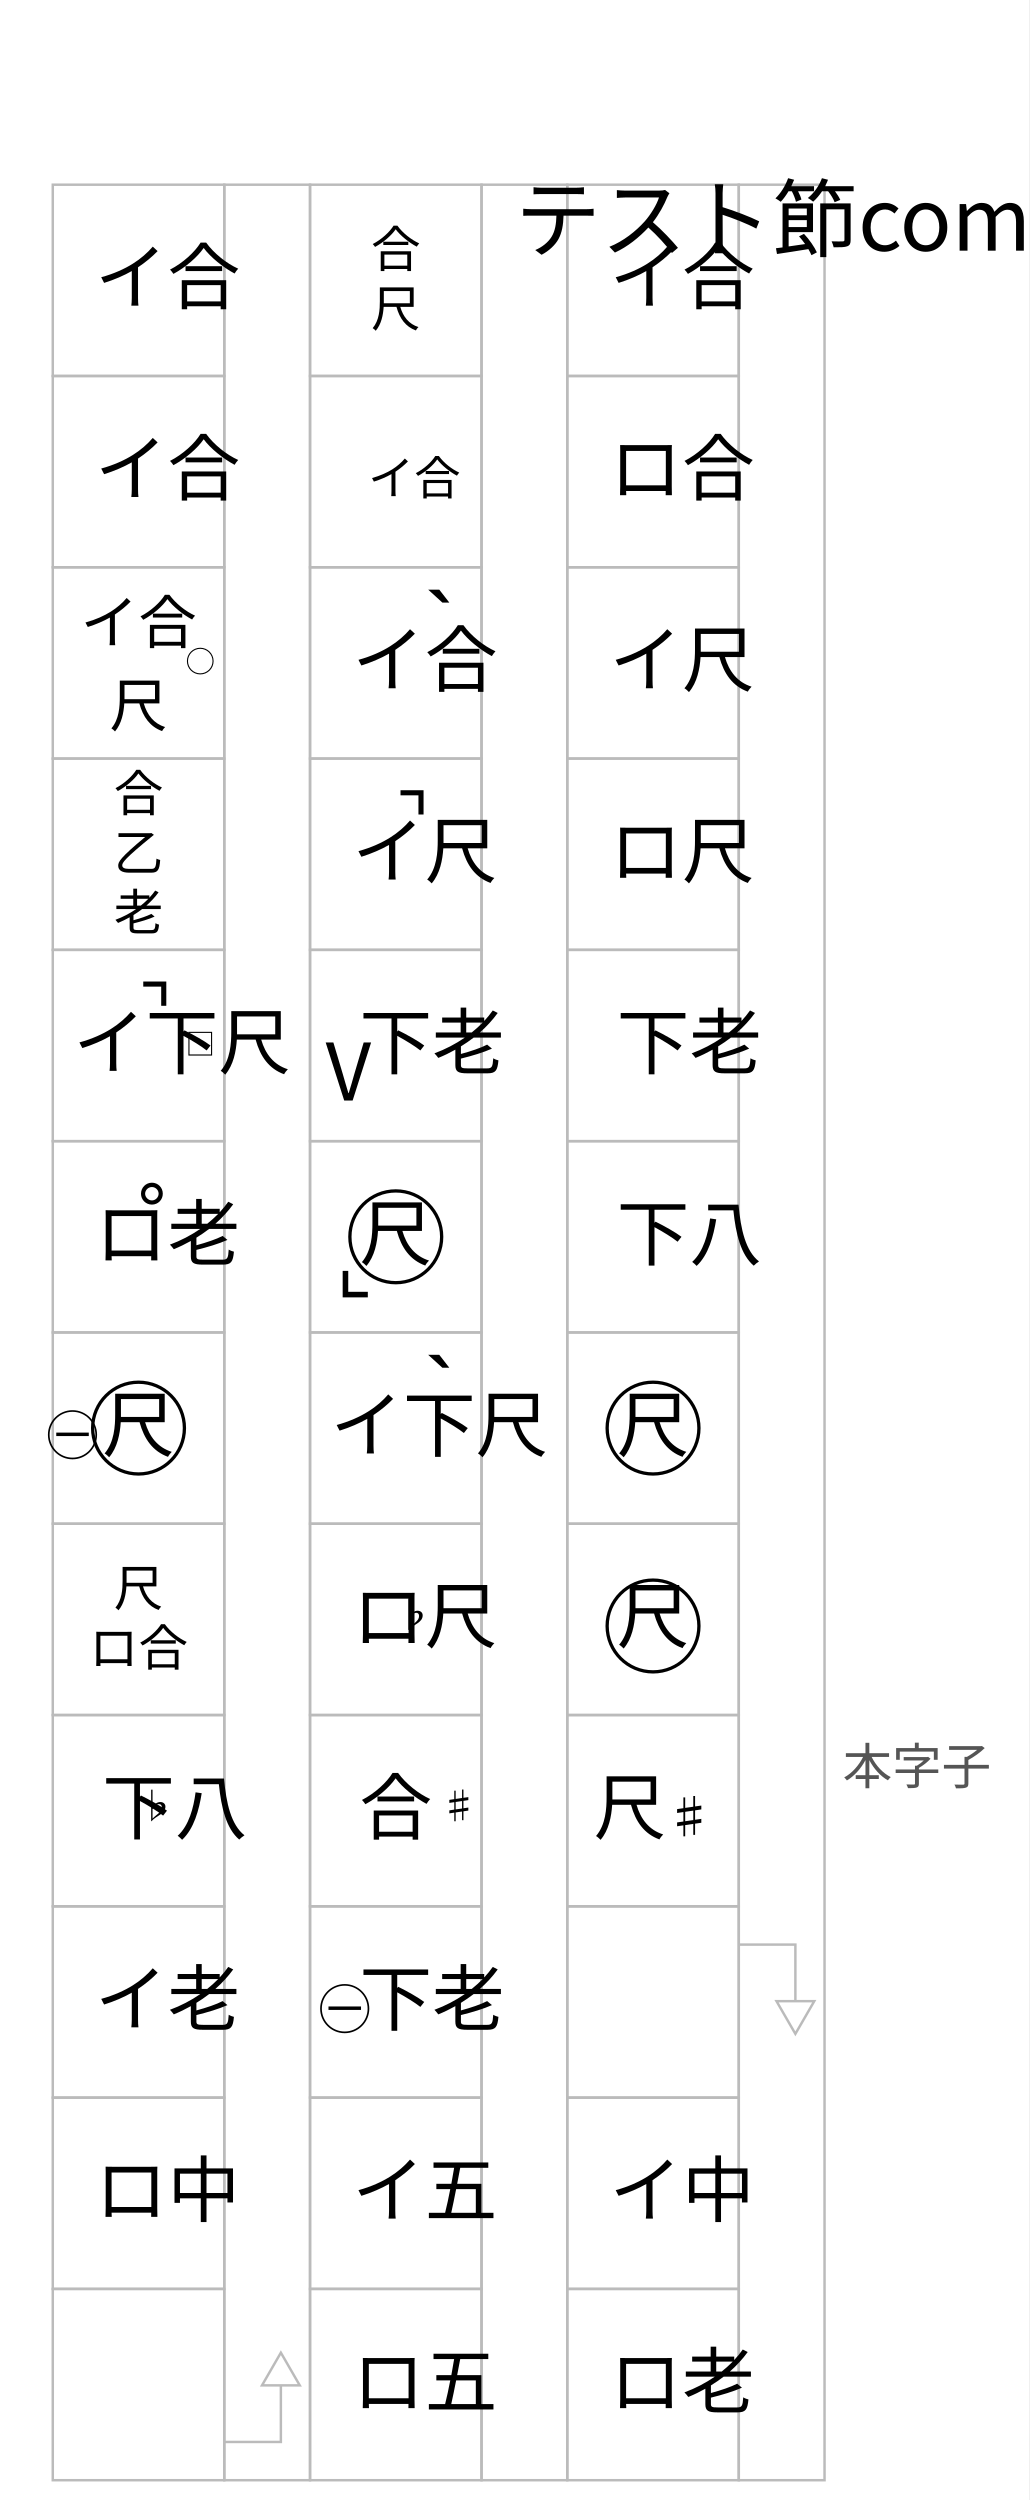
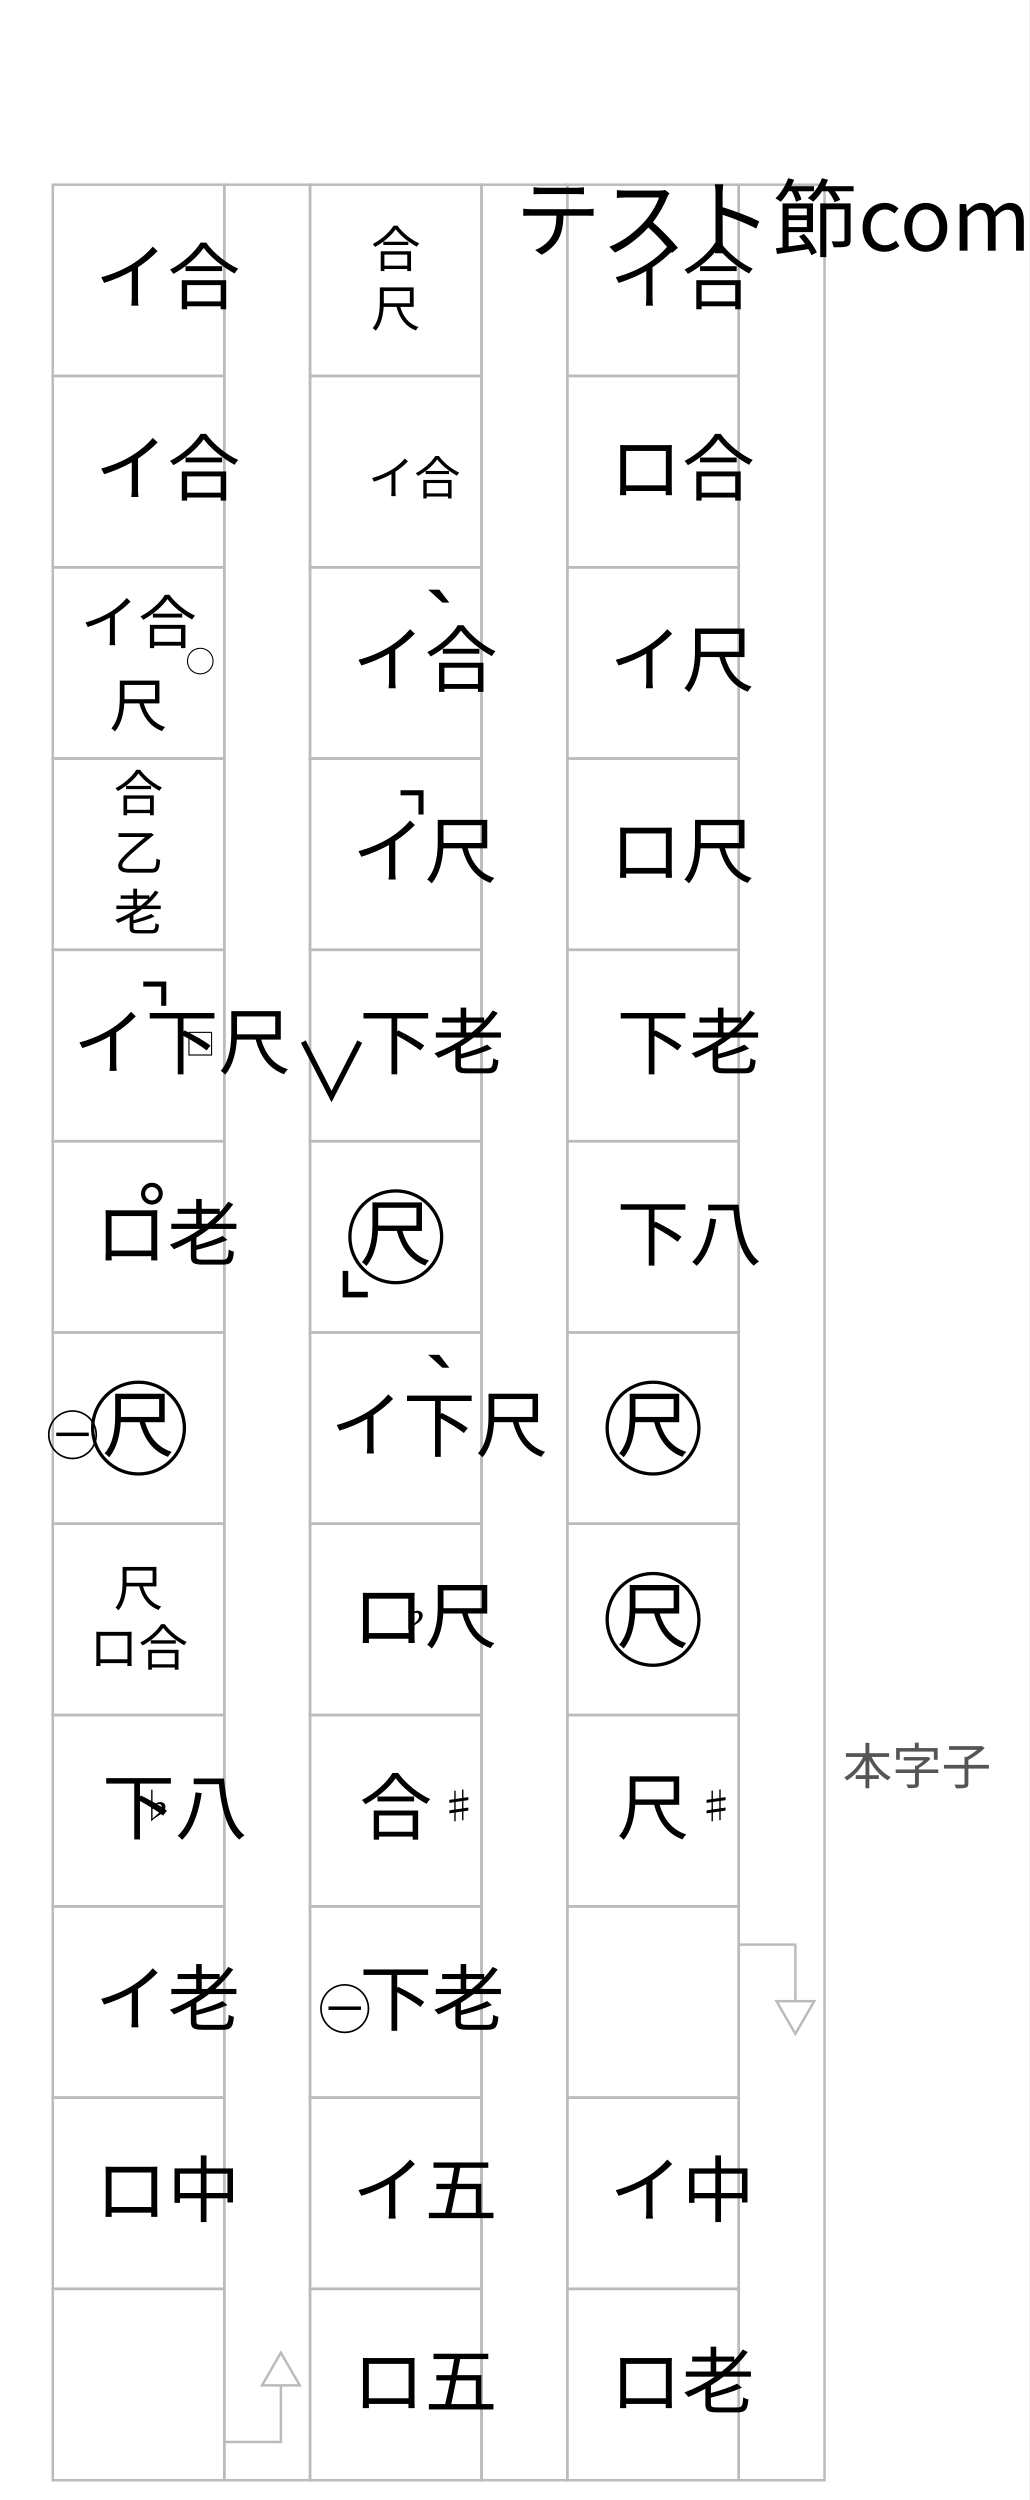
<svg xmlns="http://www.w3.org/2000/svg" width="312" height="758" viewBox="0 0 312 758">
  <rect width="100%" height="100%" fill="white" />
  <rect x="172" y="56" width="52" height="58" fill="none" stroke="#bbbbbb" stroke-width="0.75" />
  <rect x="172" y="114" width="52" height="58" fill="none" stroke="#bbbbbb" stroke-width="0.75" />
  <rect x="172" y="172" width="52" height="58" fill="none" stroke="#bbbbbb" stroke-width="0.75" />
  <rect x="172" y="230" width="52" height="58" fill="none" stroke="#bbbbbb" stroke-width="0.75" />
  <rect x="172" y="288" width="52" height="58" fill="none" stroke="#bbbbbb" stroke-width="0.75" />
  <rect x="172" y="346" width="52" height="58" fill="none" stroke="#bbbbbb" stroke-width="0.75" />
  <rect x="172" y="404" width="52" height="58" fill="none" stroke="#bbbbbb" stroke-width="0.75" />
  <rect x="172" y="462" width="52" height="58" fill="none" stroke="#bbbbbb" stroke-width="0.75" />
  <rect x="172" y="520" width="52" height="58" fill="none" stroke="#bbbbbb" stroke-width="0.75" />
  <rect x="172" y="578" width="52" height="58" fill="none" stroke="#bbbbbb" stroke-width="0.75" />
  <rect x="172" y="636" width="52" height="58" fill="none" stroke="#bbbbbb" stroke-width="0.75" />
  <rect x="172" y="694" width="52" height="58" fill="none" stroke="#bbbbbb" stroke-width="0.75" />
  <rect x="224" y="56" width="26" height="696" fill="none" stroke="#bbbbbb" stroke-width="0.75" />
  <rect x="94" y="56" width="52" height="58" fill="none" stroke="#bbbbbb" stroke-width="0.75" />
  <rect x="94" y="114" width="52" height="58" fill="none" stroke="#bbbbbb" stroke-width="0.75" />
  <rect x="94" y="172" width="52" height="58" fill="none" stroke="#bbbbbb" stroke-width="0.75" />
  <rect x="94" y="230" width="52" height="58" fill="none" stroke="#bbbbbb" stroke-width="0.75" />
  <rect x="94" y="288" width="52" height="58" fill="none" stroke="#bbbbbb" stroke-width="0.75" />
  <rect x="94" y="346" width="52" height="58" fill="none" stroke="#bbbbbb" stroke-width="0.75" />
  <rect x="94" y="404" width="52" height="58" fill="none" stroke="#bbbbbb" stroke-width="0.75" />
  <rect x="94" y="462" width="52" height="58" fill="none" stroke="#bbbbbb" stroke-width="0.75" />
  <rect x="94" y="520" width="52" height="58" fill="none" stroke="#bbbbbb" stroke-width="0.75" />
  <rect x="94" y="578" width="52" height="58" fill="none" stroke="#bbbbbb" stroke-width="0.75" />
  <rect x="94" y="636" width="52" height="58" fill="none" stroke="#bbbbbb" stroke-width="0.75" />
  <rect x="94" y="694" width="52" height="58" fill="none" stroke="#bbbbbb" stroke-width="0.75" />
  <rect x="146" y="56" width="26" height="696" fill="none" stroke="#bbbbbb" stroke-width="0.75" />
  <rect x="16" y="56" width="52" height="58" fill="none" stroke="#bbbbbb" stroke-width="0.75" />
  <rect x="16" y="114" width="52" height="58" fill="none" stroke="#bbbbbb" stroke-width="0.75" />
  <rect x="16" y="172" width="52" height="58" fill="none" stroke="#bbbbbb" stroke-width="0.75" />
  <rect x="16" y="230" width="52" height="58" fill="none" stroke="#bbbbbb" stroke-width="0.75" />
  <rect x="16" y="288" width="52" height="58" fill="none" stroke="#bbbbbb" stroke-width="0.75" />
  <rect x="16" y="346" width="52" height="58" fill="none" stroke="#bbbbbb" stroke-width="0.75" />
  <rect x="16" y="404" width="52" height="58" fill="none" stroke="#bbbbbb" stroke-width="0.75" />
  <rect x="16" y="462" width="52" height="58" fill="none" stroke="#bbbbbb" stroke-width="0.75" />
  <rect x="16" y="520" width="52" height="58" fill="none" stroke="#bbbbbb" stroke-width="0.75" />
  <rect x="16" y="578" width="52" height="58" fill="none" stroke="#bbbbbb" stroke-width="0.75" />
  <rect x="16" y="636" width="52" height="58" fill="none" stroke="#bbbbbb" stroke-width="0.75" />
  <rect x="16" y="694" width="52" height="58" fill="none" stroke="#bbbbbb" stroke-width="0.75" />
  <rect x="68" y="56" width="26" height="696" fill="none" stroke="#bbbbbb" stroke-width="0.75" />
  <g class="repeat-arrow" fill="none" stroke="#bbbbbb" stroke-width="0.75">
    <path d="M 224 589.6 L 241.16 589.6 L 241.16 606.76" />
    <polygon points="235.44,606.76 246.88,606.76 241.16,616.667" />
  </g>
  <g class="repeat-arrow" fill="none" stroke="#bbbbbb" stroke-width="0.75">
    <path d="M 68 740.4 L 85.16 740.4 L 85.16 723.24" />
    <polygon points="79.44,723.24 90.88,723.24 85.16,713.333" />
  </g>
  <text x="184.8" y="91.996" font-family="Hiragino Kaku Gothic ProN, 'Yu Gothic', Meiryo, MS Gothic, Noto Sans CJK JP, sans-serif" font-size="22" fill="black" textLength="26.4" lengthAdjust="spacingAndGlyphs">イ合</text>
  <text x="184.8" y="149.996" font-family="Hiragino Kaku Gothic ProN, 'Yu Gothic', Meiryo, MS Gothic, Noto Sans CJK JP, sans-serif" font-size="22" fill="black" textLength="26.4" lengthAdjust="spacingAndGlyphs">ロ合</text>
  <text x="184.8" y="207.996" font-family="Hiragino Kaku Gothic ProN, 'Yu Gothic', Meiryo, MS Gothic, Noto Sans CJK JP, sans-serif" font-size="22" fill="black" textLength="26.4" lengthAdjust="spacingAndGlyphs">イ尺</text>
  <text x="184.8" y="265.996" font-family="Hiragino Kaku Gothic ProN, 'Yu Gothic', Meiryo, MS Gothic, Noto Sans CJK JP, sans-serif" font-size="22" fill="black" textLength="26.4" lengthAdjust="spacingAndGlyphs">ロ尺</text>
  <text x="187.0" y="323.996" font-family="Hiragino Kaku Gothic ProN, 'Yu Gothic', Meiryo, MS Gothic, Noto Sans CJK JP, sans-serif" font-size="22" fill="black" textLength="22.0" lengthAdjust="spacingAndGlyphs">下老</text>
  <text x="187.0" y="381.996" font-family="Hiragino Kaku Gothic ProN, 'Yu Gothic', Meiryo, MS Gothic, Noto Sans CJK JP, sans-serif" font-size="22" fill="black" textLength="22.0" lengthAdjust="spacingAndGlyphs">下八</text>
  <circle cx="198.0" cy="433.0" r="13.915" fill="none" stroke="black" stroke-width="1" />
  <text x="198.0" y="439.996" text-anchor="middle" font-family="Hiragino Kaku Gothic ProN, 'Yu Gothic', Meiryo, MS Gothic, Noto Sans CJK JP, sans-serif" font-size="22" fill="black">尺</text>
-   <circle cx="198.0" cy="493.0" r="13.915" fill="none" stroke="black" stroke-width="1" />
+   <circle cx="198.0" cy="491.0" r="13.915" fill="none" stroke="black" stroke-width="1" />
  <text x="198.0" y="497.996" text-anchor="middle" font-family="Hiragino Kaku Gothic ProN, 'Yu Gothic', Meiryo, MS Gothic, Noto Sans CJK JP, sans-serif" font-size="22" fill="black">尺</text>
-   <text x="198.0" y="555.996" text-anchor="middle" font-family="Hiragino Kaku Gothic ProN, 'Yu Gothic', Meiryo, MS Gothic, Noto Sans CJK JP, sans-serif" font-size="22" fill="black">尺<tspan font-size="14" dx="0" dy="0">♯</tspan>
-   </text>
+   <text x="198.0" y="555.996" text-anchor="middle" font-family="Hiragino Kaku Gothic ProN, 'Yu Gothic', Meiryo, MS Gothic, Noto Sans CJK JP, sans-serif" font-size="22" fill="black">尺</text>
+   <text x="217.14" y="551.596" text-anchor="middle" font-family="Hiragino Kaku Gothic ProN, 'Yu Gothic', Meiryo, MS Gothic, Noto Sans CJK JP, sans-serif" font-size="11" fill="black">♯</text>
  <text x="184.8" y="671.996" font-family="Hiragino Kaku Gothic ProN, 'Yu Gothic', Meiryo, MS Gothic, Noto Sans CJK JP, sans-serif" font-size="22" fill="black" textLength="26.4" lengthAdjust="spacingAndGlyphs">イ中</text>
  <text x="184.8" y="729.996" font-family="Hiragino Kaku Gothic ProN, 'Yu Gothic', Meiryo, MS Gothic, Noto Sans CJK JP, sans-serif" font-size="22" fill="black" textLength="26.4" lengthAdjust="spacingAndGlyphs">ロ老</text>
  <text x="120.0" y="80.98" text-anchor="middle" font-family="Hiragino Kaku Gothic ProN, 'Yu Gothic', Meiryo, MS Gothic, Noto Sans CJK JP, sans-serif" font-size="15" fill="black">合</text>
  <text x="120.0" y="99.02" text-anchor="middle" font-family="Hiragino Kaku Gothic ProN, 'Yu Gothic', Meiryo, MS Gothic, Noto Sans CJK JP, sans-serif" font-size="15" fill="black">尺</text>
  <text x="111.6" y="149.996" font-family="Hiragino Kaku Gothic ProN, 'Yu Gothic', Meiryo, MS Gothic, Noto Sans CJK JP, sans-serif" font-size="14" fill="black" textLength="16.8" lengthAdjust="spacingAndGlyphs">イ合</text>
  <text x="106.8" y="207.996" font-family="Hiragino Kaku Gothic ProN, 'Yu Gothic', Meiryo, MS Gothic, Noto Sans CJK JP, sans-serif" font-size="22" fill="black" textLength="26.4" lengthAdjust="spacingAndGlyphs">イ合</text>
  <text x="120.0" y="206.016" text-anchor="start" font-family="Hiragino Kaku Gothic ProN, 'Yu Gothic', Meiryo, MS Gothic, Noto Sans CJK JP, sans-serif" font-size="29" fill="black">｀</text>
  <text x="106.8" y="265.996" font-family="Hiragino Kaku Gothic ProN, 'Yu Gothic', Meiryo, MS Gothic, Noto Sans CJK JP, sans-serif" font-size="22" fill="black" textLength="26.4" lengthAdjust="spacingAndGlyphs">イ尺</text>
  <text x="120.0" y="256.316" text-anchor="start" font-family="Hiragino Kaku Gothic ProN, 'Yu Gothic', Meiryo, MS Gothic, Noto Sans CJK JP, sans-serif" font-size="22" fill="black">⌝</text>
  <text x="109.0" y="323.996" font-family="Hiragino Kaku Gothic ProN, 'Yu Gothic', Meiryo, MS Gothic, Noto Sans CJK JP, sans-serif" font-size="22" fill="black" textLength="22.0" lengthAdjust="spacingAndGlyphs">下老</text>
-   <text x="112.52" y="333.676" text-anchor="end" font-family="Hiragino Kaku Gothic ProN, 'Yu Gothic', Meiryo, MS Gothic, Noto Sans CJK JP, sans-serif" font-size="24" fill="black">V</text>
+   <text x="112.52" y="333.676" text-anchor="end" font-family="Hiragino Kaku Gothic ProN, 'Yu Gothic', Meiryo, MS Gothic, Noto Sans CJK JP, sans-serif" font-size="24" fill="black">∨</text>
  <circle cx="120.0" cy="375.0" r="13.915" fill="none" stroke="black" stroke-width="1" />
  <text x="120.0" y="381.996" text-anchor="middle" font-family="Hiragino Kaku Gothic ProN, 'Yu Gothic', Meiryo, MS Gothic, Noto Sans CJK JP, sans-serif" font-size="22" fill="black">尺</text>
  <text x="107.46" y="391.676" text-anchor="middle" font-family="Hiragino Kaku Gothic ProN, 'Yu Gothic', Meiryo, MS Gothic, Noto Sans CJK JP, sans-serif" font-size="24" fill="black">⌞</text>
  <text x="100.2" y="439.996" font-family="Hiragino Kaku Gothic ProN, 'Yu Gothic', Meiryo, MS Gothic, Noto Sans CJK JP, sans-serif" font-size="22" fill="black" textLength="39.6" lengthAdjust="spacingAndGlyphs">イ下尺</text>
  <text x="120.0" y="438.016" text-anchor="start" font-family="Hiragino Kaku Gothic ProN, 'Yu Gothic', Meiryo, MS Gothic, Noto Sans CJK JP, sans-serif" font-size="29" fill="black">｀</text>
  <text x="106.8" y="497.996" font-family="Hiragino Kaku Gothic ProN, 'Yu Gothic', Meiryo, MS Gothic, Noto Sans CJK JP, sans-serif" font-size="22" fill="black" textLength="26.4" lengthAdjust="spacingAndGlyphs">ロ尺</text>
  <text x="120.0" y="493.596" text-anchor="start" font-family="Hiragino Kaku Gothic ProN, 'Yu Gothic', Meiryo, MS Gothic, Noto Sans CJK JP, sans-serif" font-size="11" fill="black">♭</text>
  <text x="120.0" y="555.996" text-anchor="middle" font-family="Hiragino Kaku Gothic ProN, 'Yu Gothic', Meiryo, MS Gothic, Noto Sans CJK JP, sans-serif" font-size="22" fill="black">合</text>
  <text x="139.14" y="551.596" text-anchor="middle" font-family="Hiragino Kaku Gothic ProN, 'Yu Gothic', Meiryo, MS Gothic, Noto Sans CJK JP, sans-serif" font-size="11" fill="black">♯</text>
  <text x="109.0" y="613.996" font-family="Hiragino Kaku Gothic ProN, 'Yu Gothic', Meiryo, MS Gothic, Noto Sans CJK JP, sans-serif" font-size="22" fill="black" textLength="22.0" lengthAdjust="spacingAndGlyphs">下老</text>
  <text x="112.52" y="615.096" text-anchor="end" font-family="Hiragino Kaku Gothic ProN, 'Yu Gothic', Meiryo, MS Gothic, Noto Sans CJK JP, sans-serif" font-size="16" fill="black">㊀</text>
  <text x="106.8" y="671.996" font-family="Hiragino Kaku Gothic ProN, 'Yu Gothic', Meiryo, MS Gothic, Noto Sans CJK JP, sans-serif" font-size="22" fill="black" textLength="26.4" lengthAdjust="spacingAndGlyphs">イ五</text>
  <text x="106.8" y="729.996" font-family="Hiragino Kaku Gothic ProN, 'Yu Gothic', Meiryo, MS Gothic, Noto Sans CJK JP, sans-serif" font-size="22" fill="black" textLength="26.4" lengthAdjust="spacingAndGlyphs">ロ五</text>
  <text x="28.8" y="91.996" font-family="Hiragino Kaku Gothic ProN, 'Yu Gothic', Meiryo, MS Gothic, Noto Sans CJK JP, sans-serif" font-size="22" fill="black" textLength="26.4" lengthAdjust="spacingAndGlyphs">イ合</text>
  <text x="28.8" y="149.996" font-family="Hiragino Kaku Gothic ProN, 'Yu Gothic', Meiryo, MS Gothic, Noto Sans CJK JP, sans-serif" font-size="22" fill="black" textLength="26.4" lengthAdjust="spacingAndGlyphs">イ合</text>
  <text x="42" y="195.088" text-anchor="middle" font-family="Hiragino Kaku Gothic ProN, 'Yu Gothic', Meiryo, MS Gothic, Noto Sans CJK JP, sans-serif" font-size="17.6" fill="black">イ合</text>
  <text x="42" y="220.288" text-anchor="middle" font-family="Hiragino Kaku Gothic ProN, 'Yu Gothic', Meiryo, MS Gothic, Noto Sans CJK JP, sans-serif" font-size="17.6" fill="black">尺</text>
  <text x="42.0" y="245.96" text-anchor="middle" font-family="Hiragino Kaku Gothic ProN, 'Yu Gothic', Meiryo, MS Gothic, Noto Sans CJK JP, sans-serif" font-size="15" fill="black">合</text>
  <text x="42.0" y="264.0" text-anchor="middle" font-family="Hiragino Kaku Gothic ProN, 'Yu Gothic', Meiryo, MS Gothic, Noto Sans CJK JP, sans-serif" font-size="15" fill="black">乙</text>
  <text x="42.0" y="282.04" text-anchor="middle" font-family="Hiragino Kaku Gothic ProN, 'Yu Gothic', Meiryo, MS Gothic, Noto Sans CJK JP, sans-serif" font-size="15" fill="black">老</text>
  <text x="22.2" y="323.996" font-family="Hiragino Kaku Gothic ProN, 'Yu Gothic', Meiryo, MS Gothic, Noto Sans CJK JP, sans-serif" font-size="22" fill="black" textLength="39.6" lengthAdjust="spacingAndGlyphs">イ下尺</text>
  <text x="42.0" y="314.316" text-anchor="start" font-family="Hiragino Kaku Gothic ProN, 'Yu Gothic', Meiryo, MS Gothic, Noto Sans CJK JP, sans-serif" font-size="22" fill="black">⌝</text>
  <text x="28.8" y="381.996" font-family="Hiragino Kaku Gothic ProN, 'Yu Gothic', Meiryo, MS Gothic, Noto Sans CJK JP, sans-serif" font-size="22" fill="black" textLength="26.4" lengthAdjust="spacingAndGlyphs">ロ老</text>
  <text x="42.0" y="382.436" text-anchor="start" font-family="Hiragino Kaku Gothic ProN, 'Yu Gothic', Meiryo, MS Gothic, Noto Sans CJK JP, sans-serif" font-size="29" fill="black">゜</text>
  <circle cx="42.0" cy="433.0" r="13.915" fill="none" stroke="black" stroke-width="1" />
  <text x="42.0" y="439.996" text-anchor="middle" font-family="Hiragino Kaku Gothic ProN, 'Yu Gothic', Meiryo, MS Gothic, Noto Sans CJK JP, sans-serif" font-size="22" fill="black">尺</text>
  <text x="21.98" y="441.096" text-anchor="middle" font-family="Hiragino Kaku Gothic ProN, 'Yu Gothic', Meiryo, MS Gothic, Noto Sans CJK JP, sans-serif" font-size="16" fill="black">㊀</text>
  <text x="42.0" y="486.98" text-anchor="middle" font-family="Hiragino Kaku Gothic ProN, 'Yu Gothic', Meiryo, MS Gothic, Noto Sans CJK JP, sans-serif" font-size="15" fill="black">尺</text>
  <text x="42.0" y="505.02" text-anchor="middle" font-family="Hiragino Kaku Gothic ProN, 'Yu Gothic', Meiryo, MS Gothic, Noto Sans CJK JP, sans-serif" font-size="15" fill="black">ロ合</text>
  <text x="31.0" y="555.996" font-family="Hiragino Kaku Gothic ProN, 'Yu Gothic', Meiryo, MS Gothic, Noto Sans CJK JP, sans-serif" font-size="22" fill="black" textLength="22.0" lengthAdjust="spacingAndGlyphs">下八</text>
  <text x="42.0" y="551.596" text-anchor="start" font-family="Hiragino Kaku Gothic ProN, 'Yu Gothic', Meiryo, MS Gothic, Noto Sans CJK JP, sans-serif" font-size="11" fill="black">♭</text>
  <text x="28.8" y="613.996" font-family="Hiragino Kaku Gothic ProN, 'Yu Gothic', Meiryo, MS Gothic, Noto Sans CJK JP, sans-serif" font-size="22" fill="black" textLength="26.4" lengthAdjust="spacingAndGlyphs">イ老</text>
  <text x="28.8" y="671.996" font-family="Hiragino Kaku Gothic ProN, 'Yu Gothic', Meiryo, MS Gothic, Noto Sans CJK JP, sans-serif" font-size="22" fill="black" textLength="26.4" lengthAdjust="spacingAndGlyphs">ロ中</text>
  <text x="60.72" y="203.862" text-anchor="middle" font-family="Hiragino Kaku Gothic ProN, 'Yu Gothic', Meiryo, MS Gothic, Noto Sans CJK JP, sans-serif" font-size="9" fill="black">○</text>
  <text x="60.72" y="319.862" text-anchor="middle" font-family="Hiragino Kaku Gothic ProN, 'Yu Gothic', Meiryo, MS Gothic, Noto Sans CJK JP, sans-serif" font-size="9" fill="black">□</text>
  <text x="278 278 278 278 278 278 278 278 278 278 278 278 278 278" y="76 106 136 166 226 256 286 316 346 376 406 436 466 496" text-anchor="middle" font-family="Hiragino Kaku Gothic ProN, 'Yu Gothic', Meiryo, MS Gothic, Noto Sans CJK JP, sans-serif" font-size="26" fill="black">テスト節composites</text>
  <text x="278 278 278" y="541 563 585" text-anchor="middle" font-family="Hiragino Kaku Gothic ProN, 'Yu Gothic', Meiryo, MS Gothic, Noto Sans CJK JP, sans-serif" font-size="15" fill="#555">本字子</text>
</svg>
